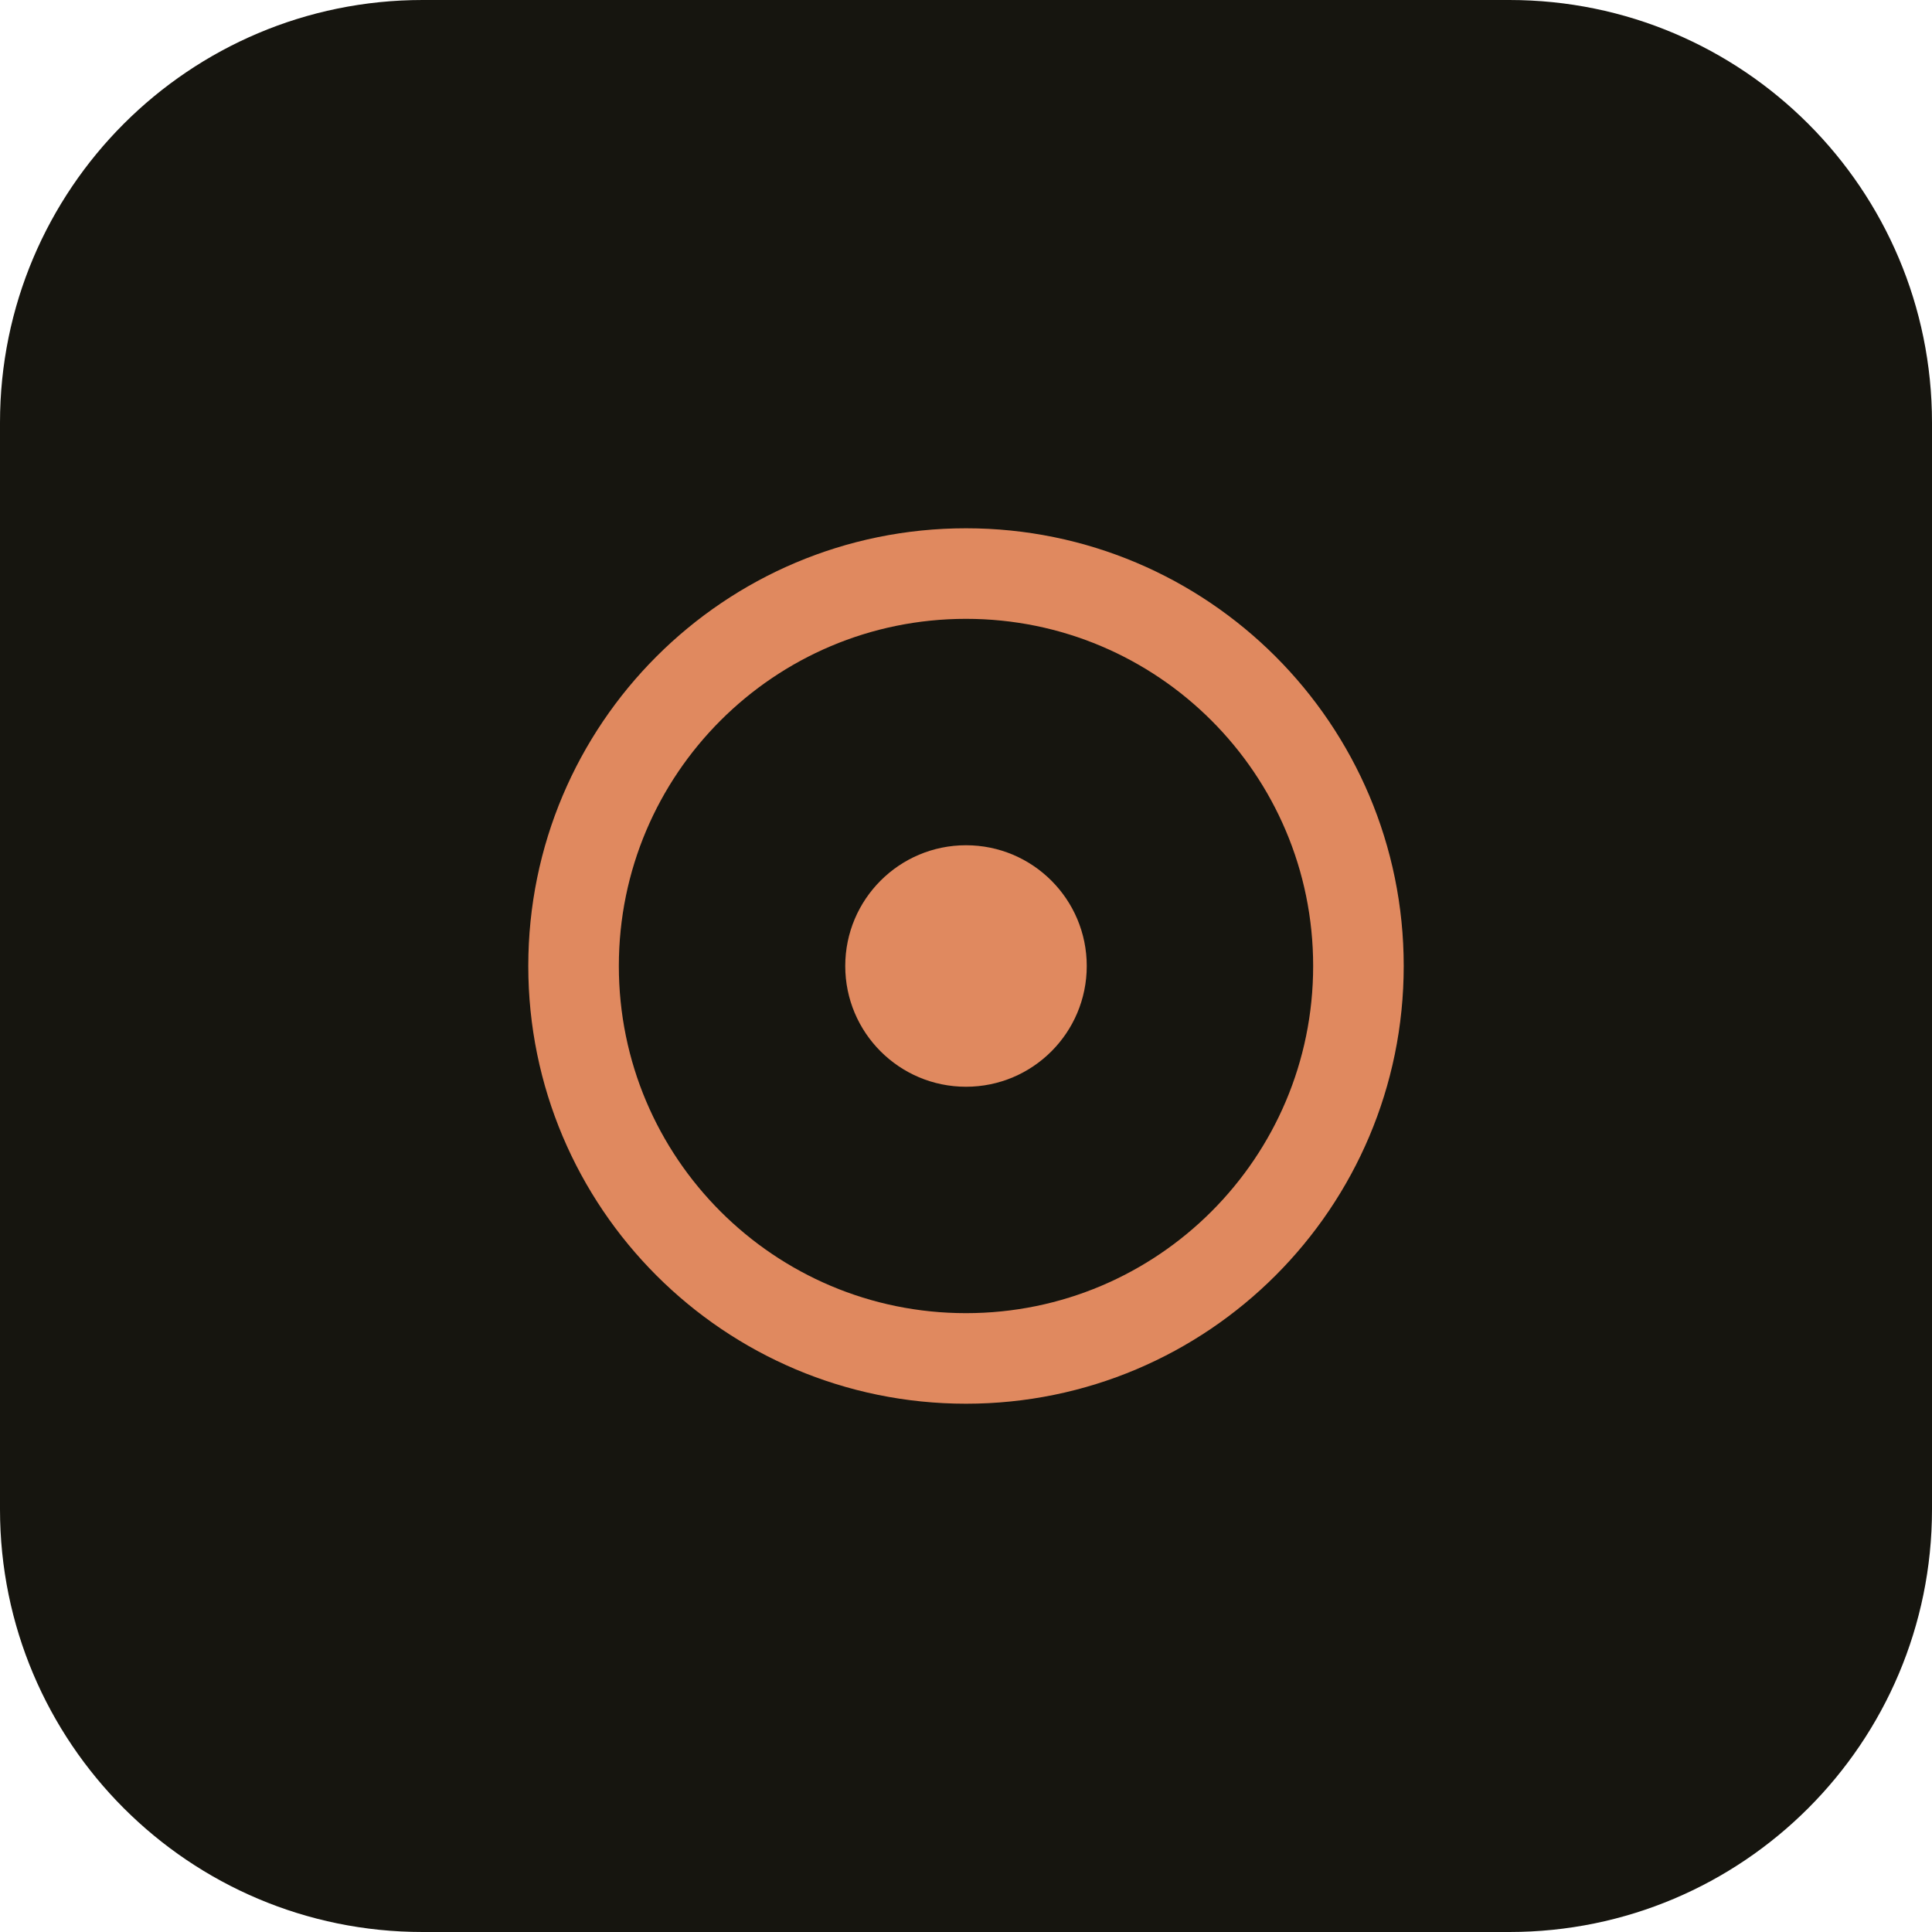
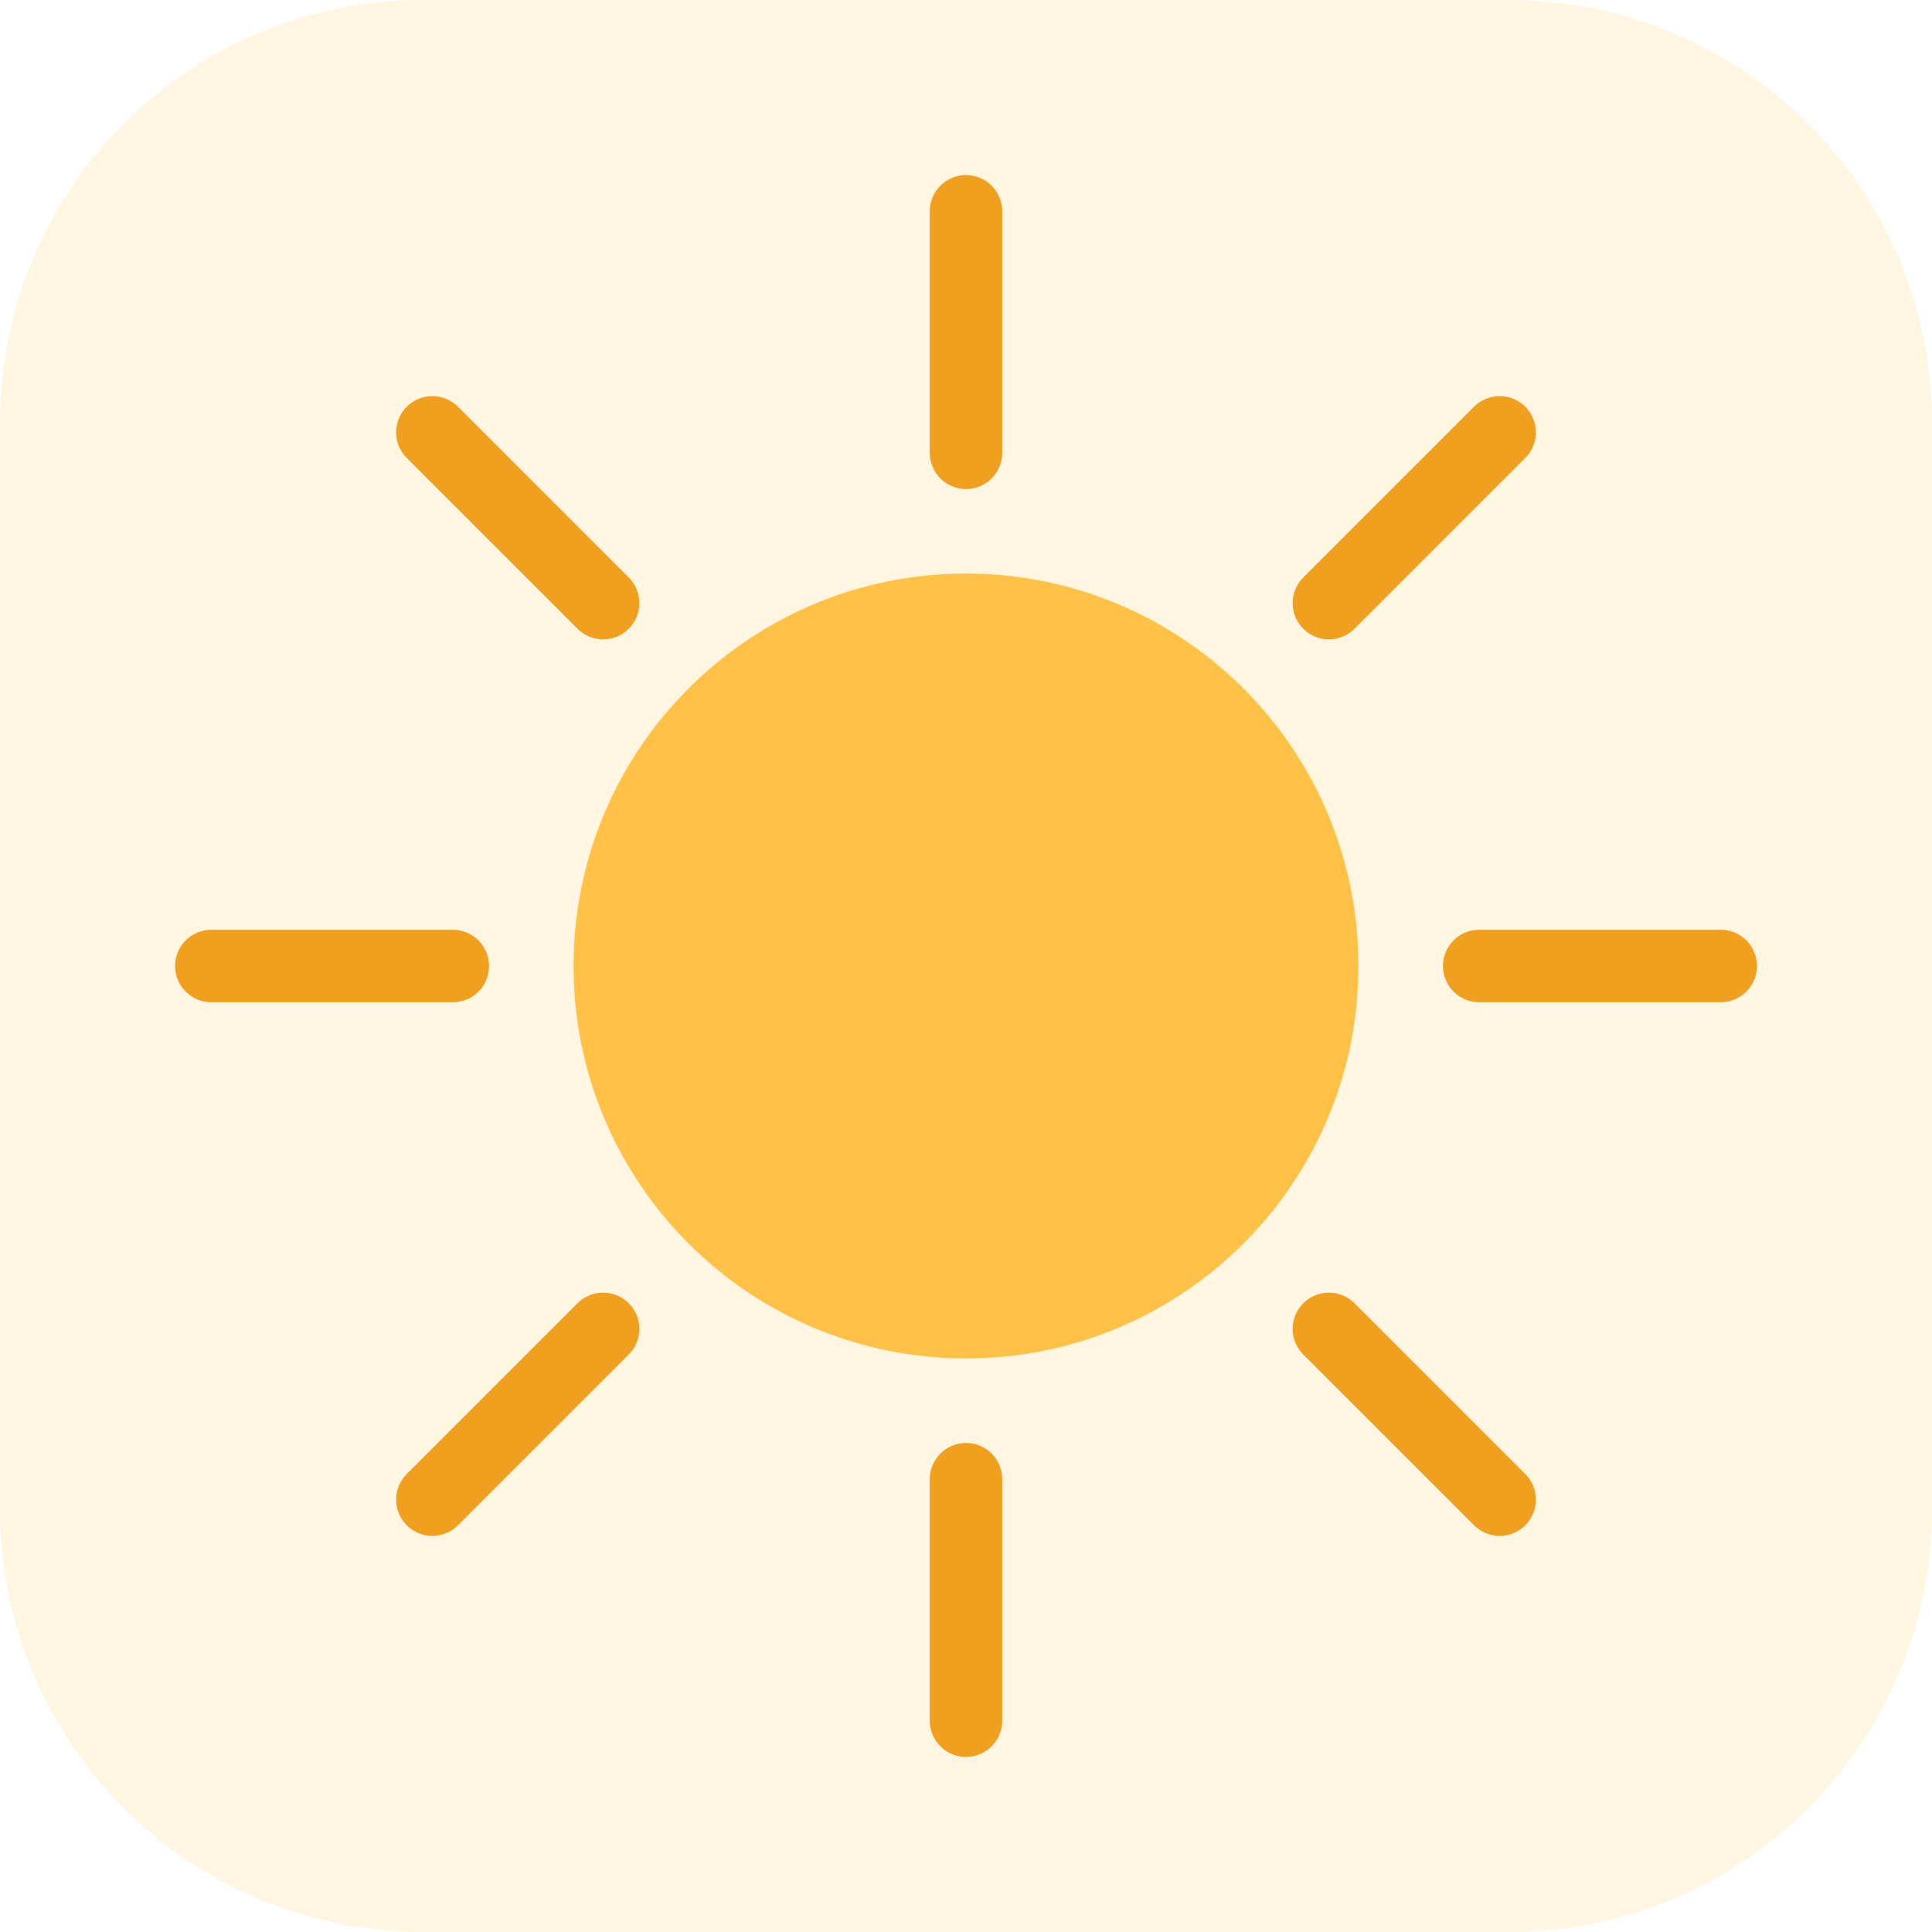
<svg xmlns="http://www.w3.org/2000/svg" viewBox="0 0 64 64">
-   <rect width="64" height="64" rx="14" fill="#16150f" />
-   <circle cx="32" cy="32" r="13" fill="none" stroke="#e0895f" stroke-width="3" />
-   <circle cx="32" cy="32" r="4" fill="#e0895f" />
+   <rect width="64" height="64" rx="14" fill="#fff6e2" />
+   <g stroke="#f0a01e" stroke-width="2.4" stroke-linecap="round">
+     <line x1="32" y1="7" x2="32" y2="15" />
+     <line x1="32" y1="7" x2="32" y2="15" transform="rotate(45 32 32)" />
+     <line x1="32" y1="7" x2="32" y2="15" transform="rotate(90 32 32)" />
+     <line x1="32" y1="7" x2="32" y2="15" transform="rotate(135 32 32)" />
+     <line x1="32" y1="7" x2="32" y2="15" transform="rotate(180 32 32)" />
+     <line x1="32" y1="7" x2="32" y2="15" transform="rotate(225 32 32)" />
+     <line x1="32" y1="7" x2="32" y2="15" transform="rotate(270 32 32)" />
+     <line x1="32" y1="7" x2="32" y2="15" transform="rotate(315 32 32)" />
+   </g>
+   <circle cx="32" cy="32" r="13" fill="#ffc247" />
</svg>
